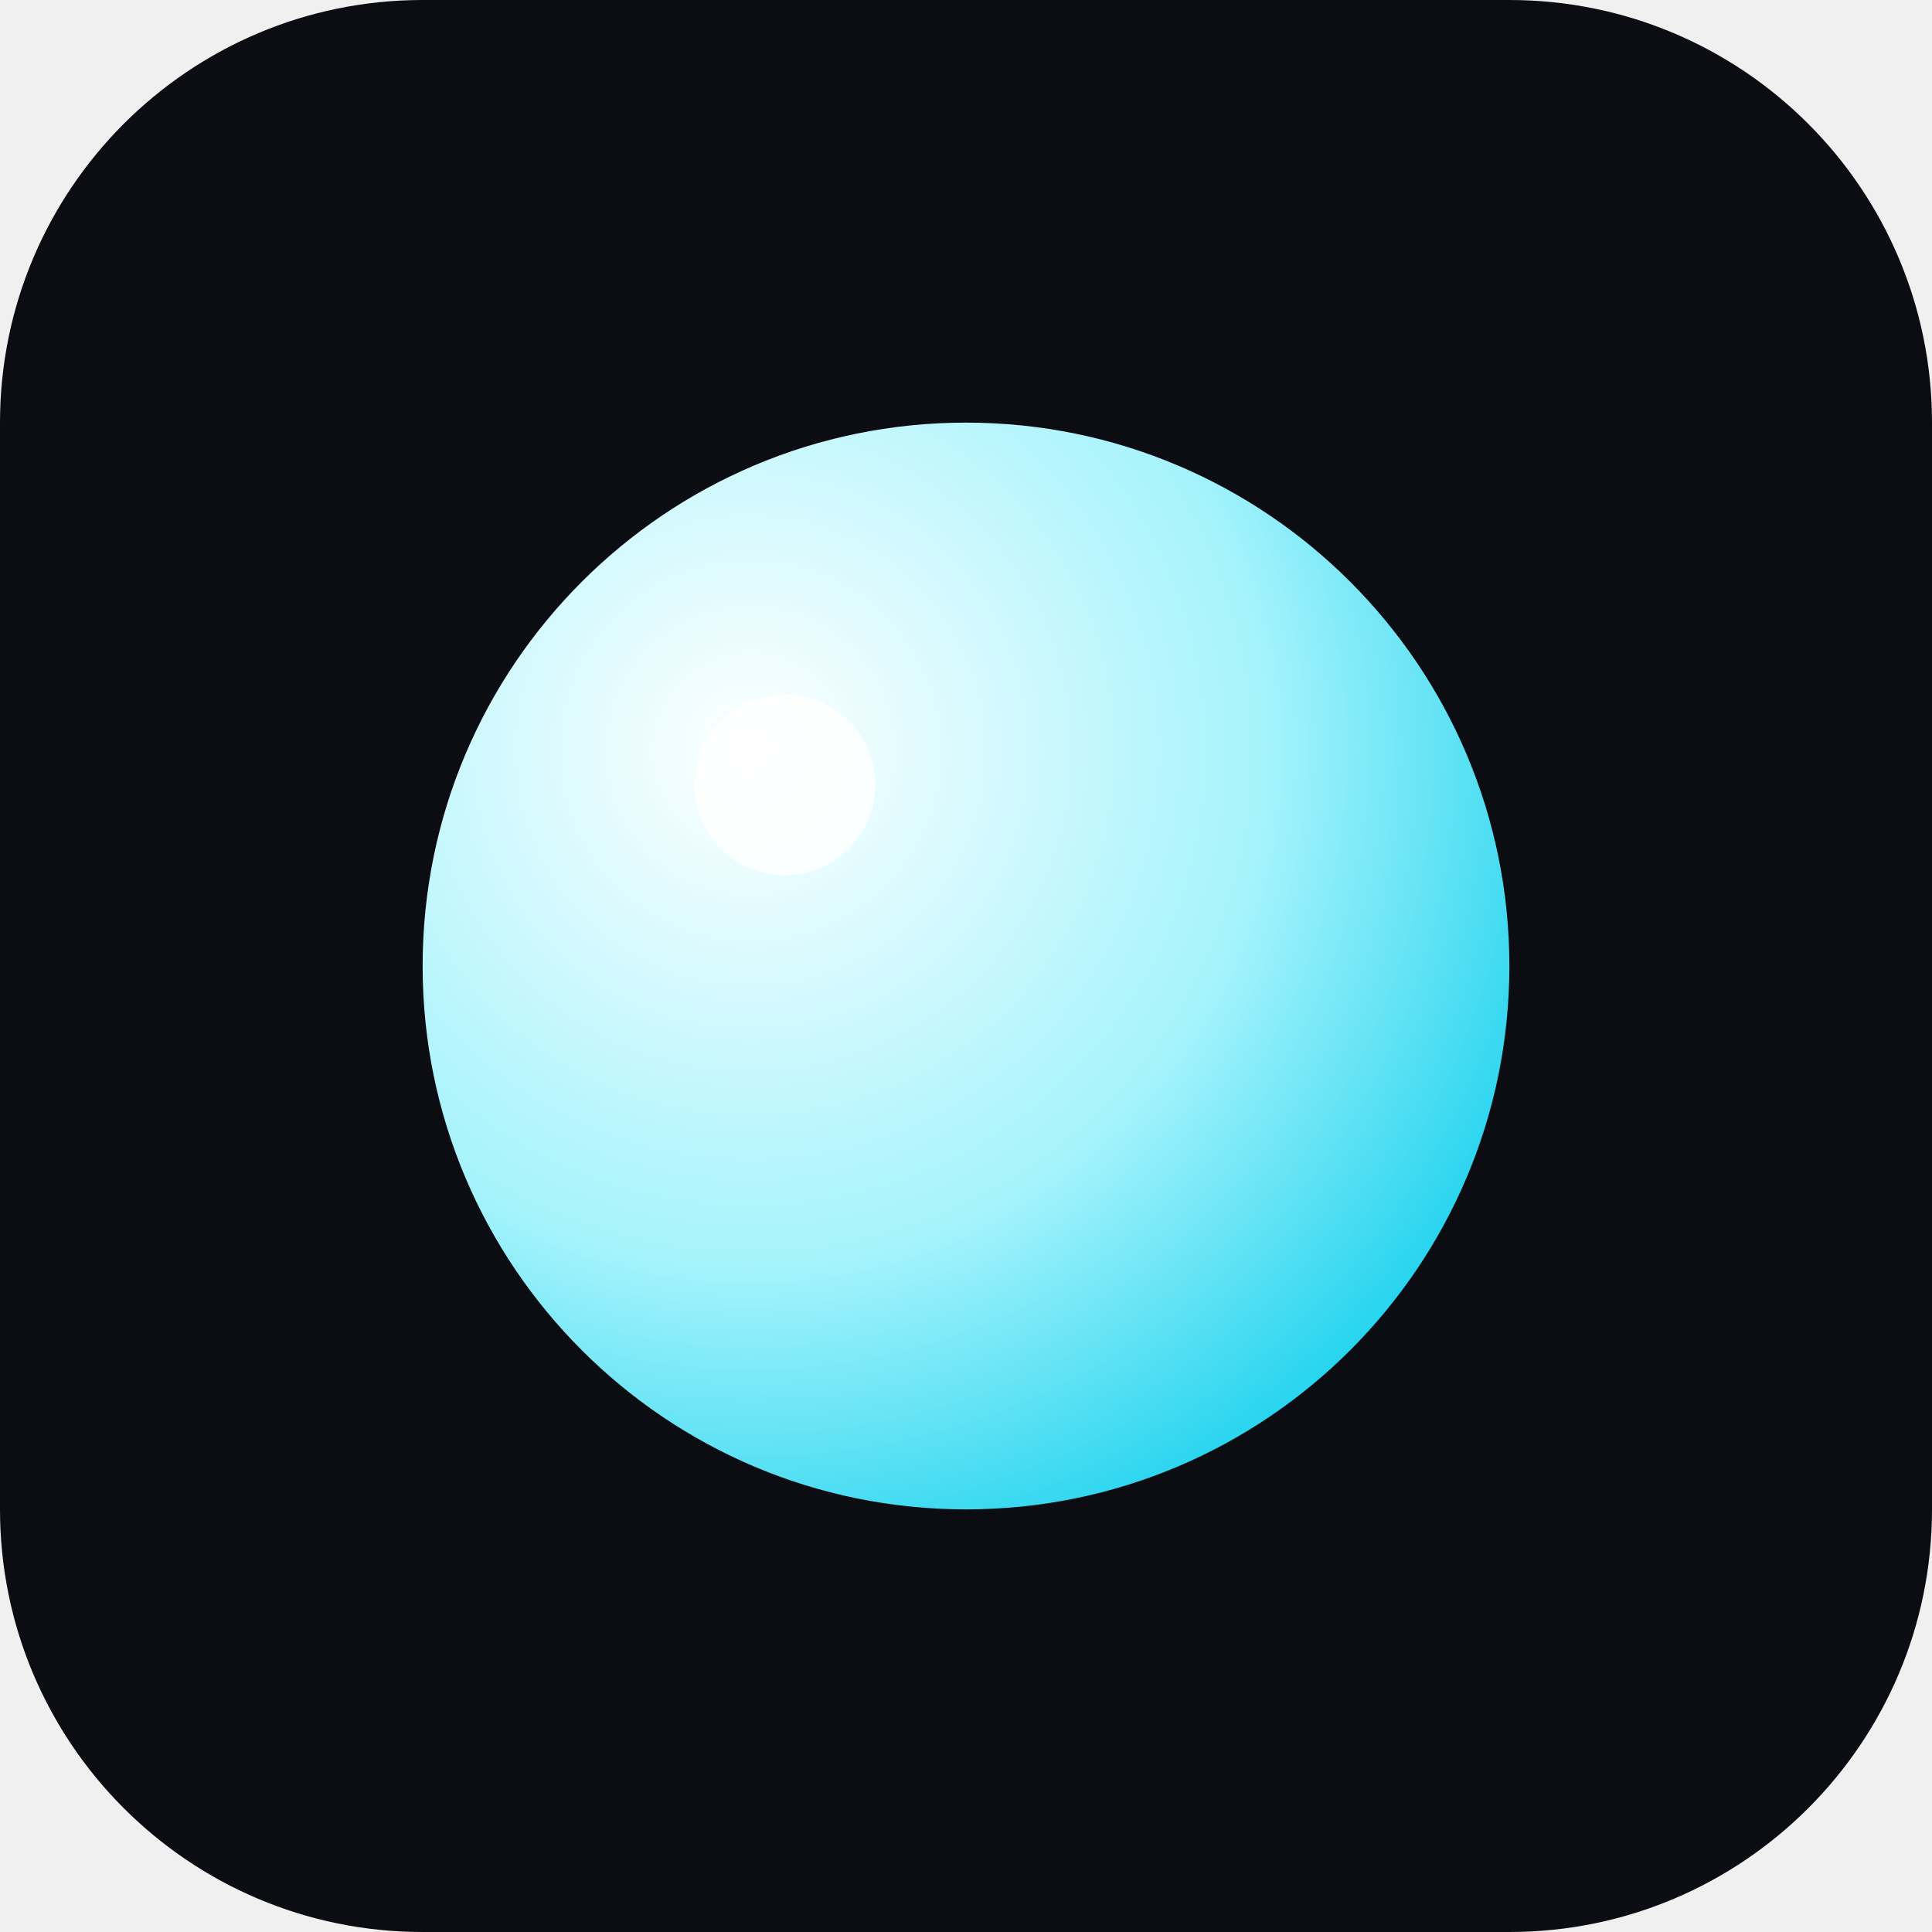
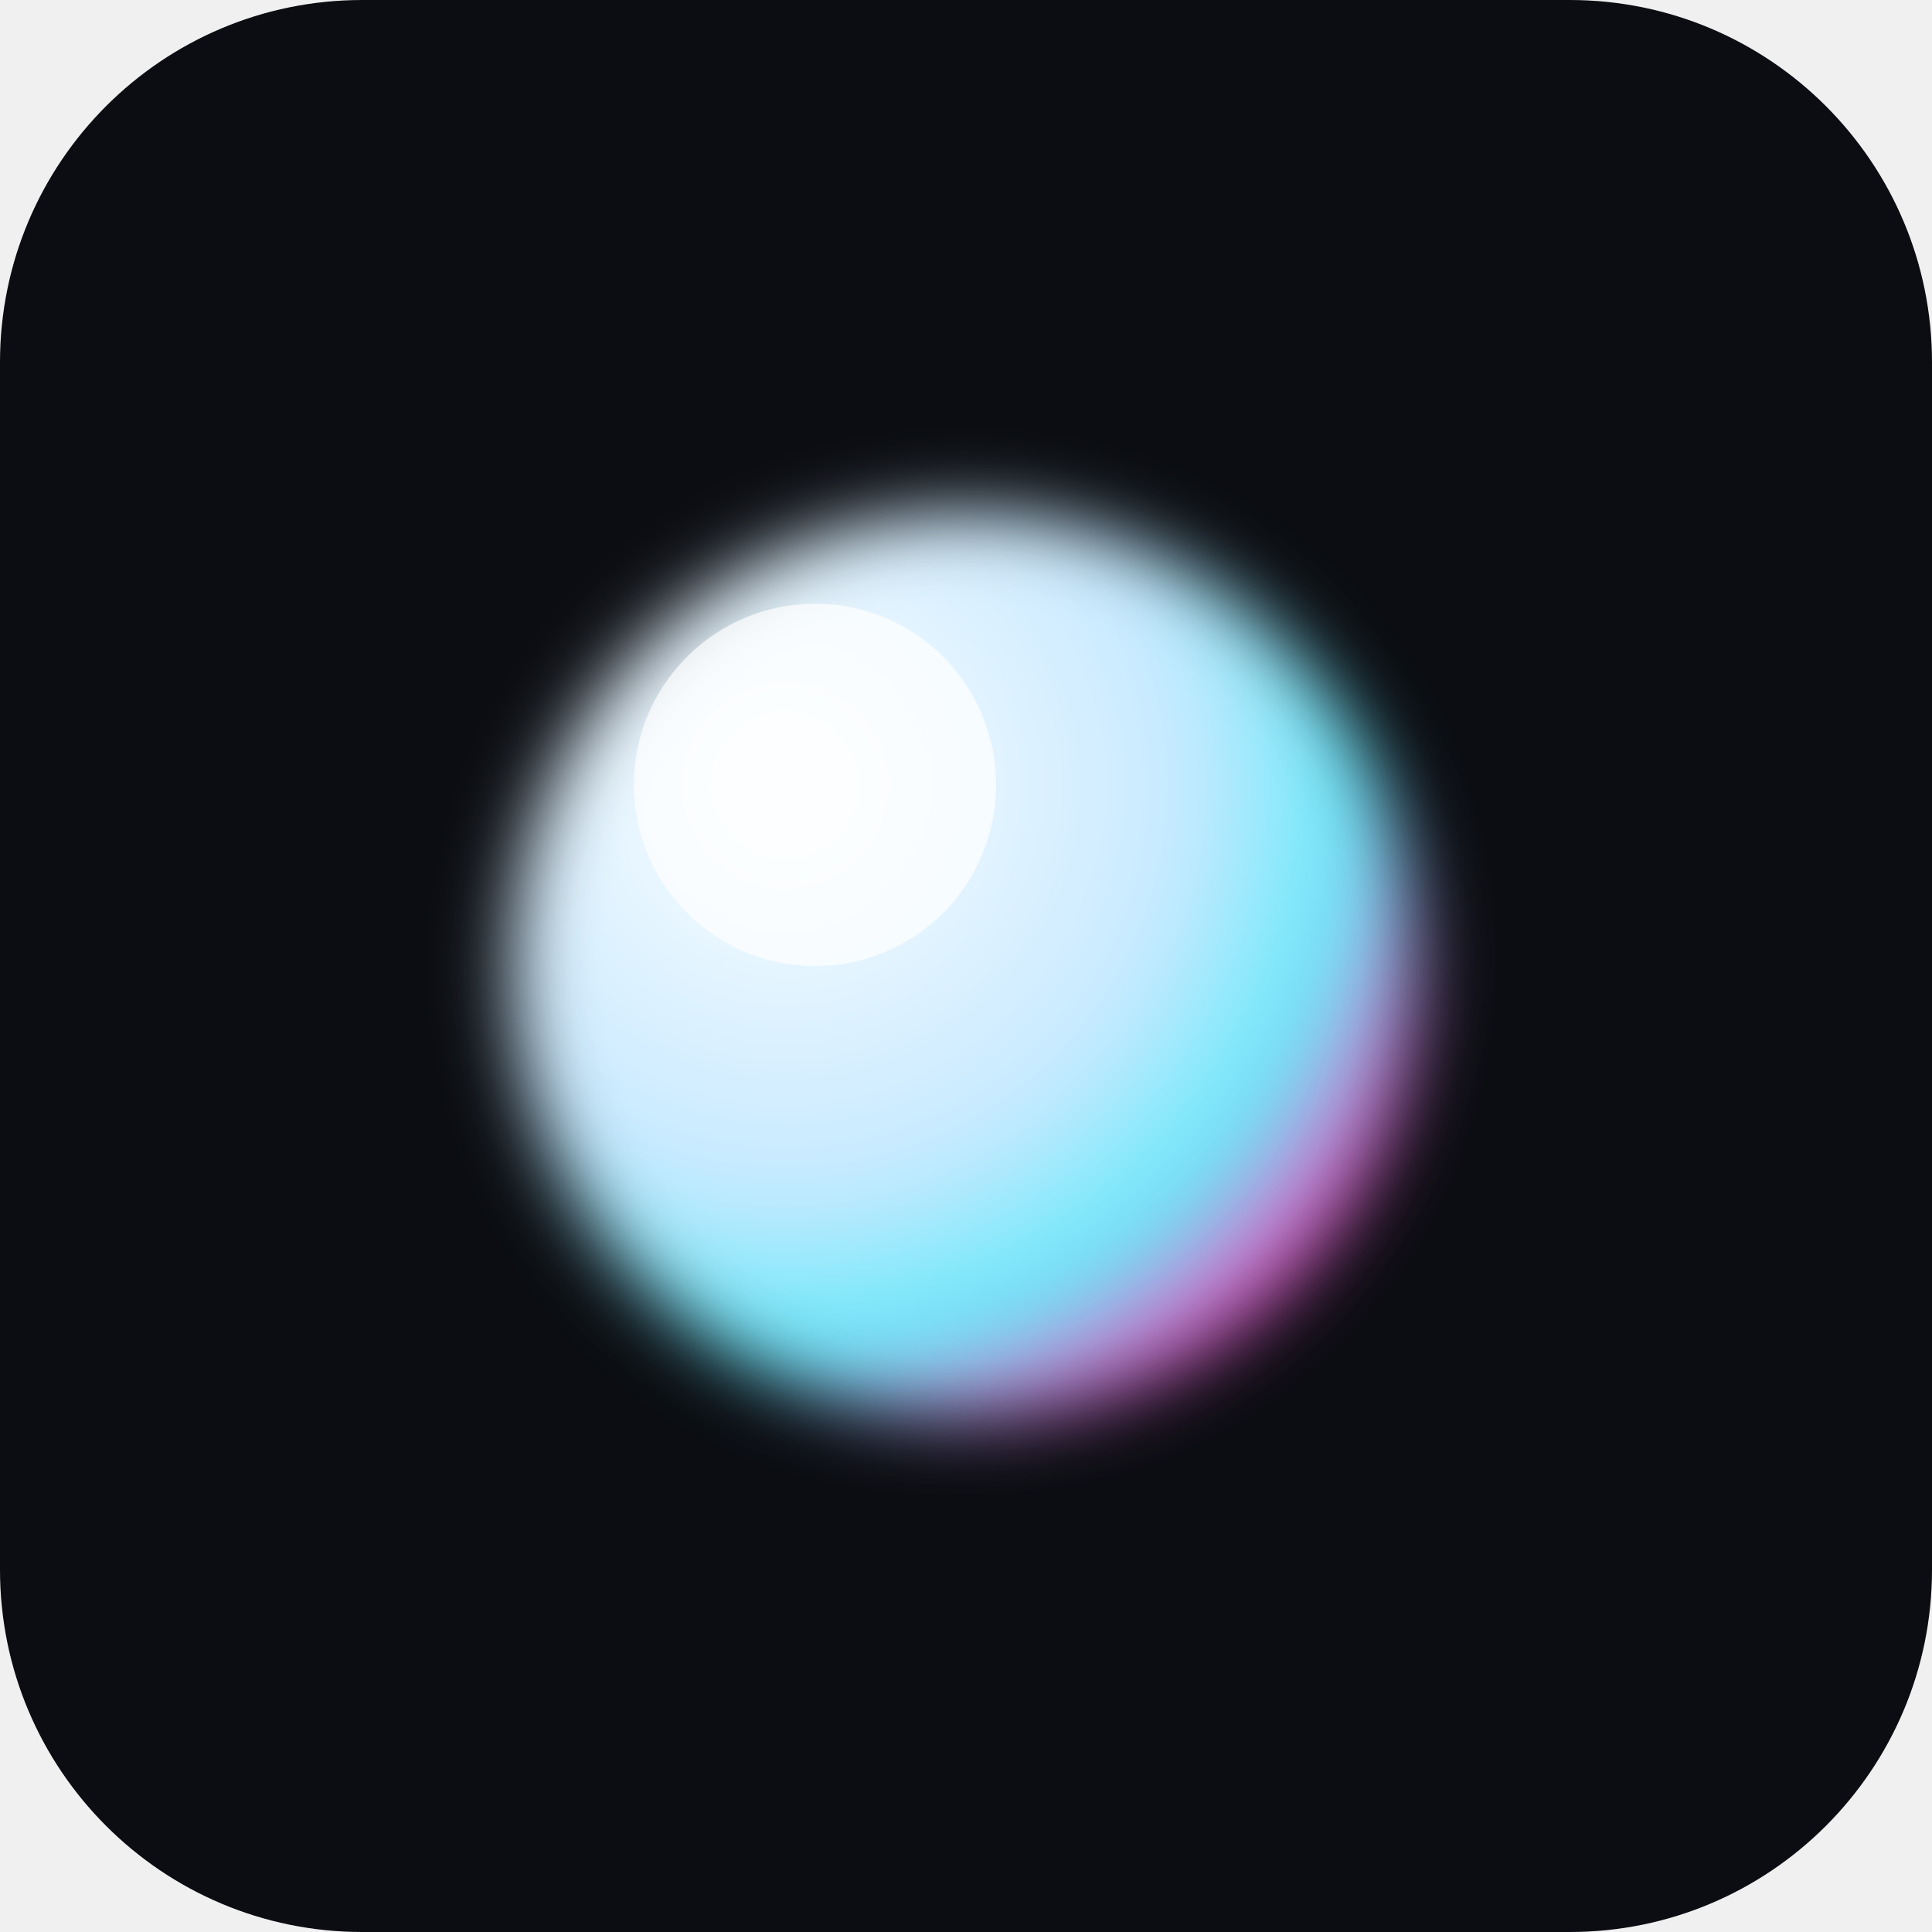
- <svg xmlns="http://www.w3.org/2000/svg" viewBox="0 0 64 64">
+ <svg xmlns="http://www.w3.org/2000/svg" width="256" height="256" viewBox="0 0 64 64">
  <defs>
    <radialGradient id="g" cx="30%" cy="30%" r="80%">
-       <stop offset="0%" stop-color="#ffffff" />
-       <stop offset="60%" stop-color="#a5f3fc" />
-       <stop offset="100%" stop-color="#22d3ee" />
+       <stop offset="0" stop-color="#ffffff" />
+       <stop offset="0.55" stop-color="#c7e9ff" />
+       <stop offset="0.78" stop-color="#67e8f9" />
+       <stop offset="1" stop-color="#ff2db8" />
    </radialGradient>
+     <filter id="b" x="-20%" y="-20%" width="140%" height="140%">
+       <feGaussianBlur stdDeviation="1.2" />
+     </filter>
  </defs>
-   <rect width="64" height="64" rx="14" fill="#0b0d12" />
-   <circle cx="32" cy="32" r="18" fill="url(#g)" />
-   <circle cx="26" cy="26" r="3" fill="#ffffff" opacity="0.85" />
+   <rect width="64" height="64" rx="12" fill="#0b0d12" />
+   <circle cx="32" cy="32" r="15" fill="url(#g)" filter="url(#b)" />
+   <circle cx="27" cy="26" r="6" fill="#ffffff" opacity="0.7" />
</svg>
